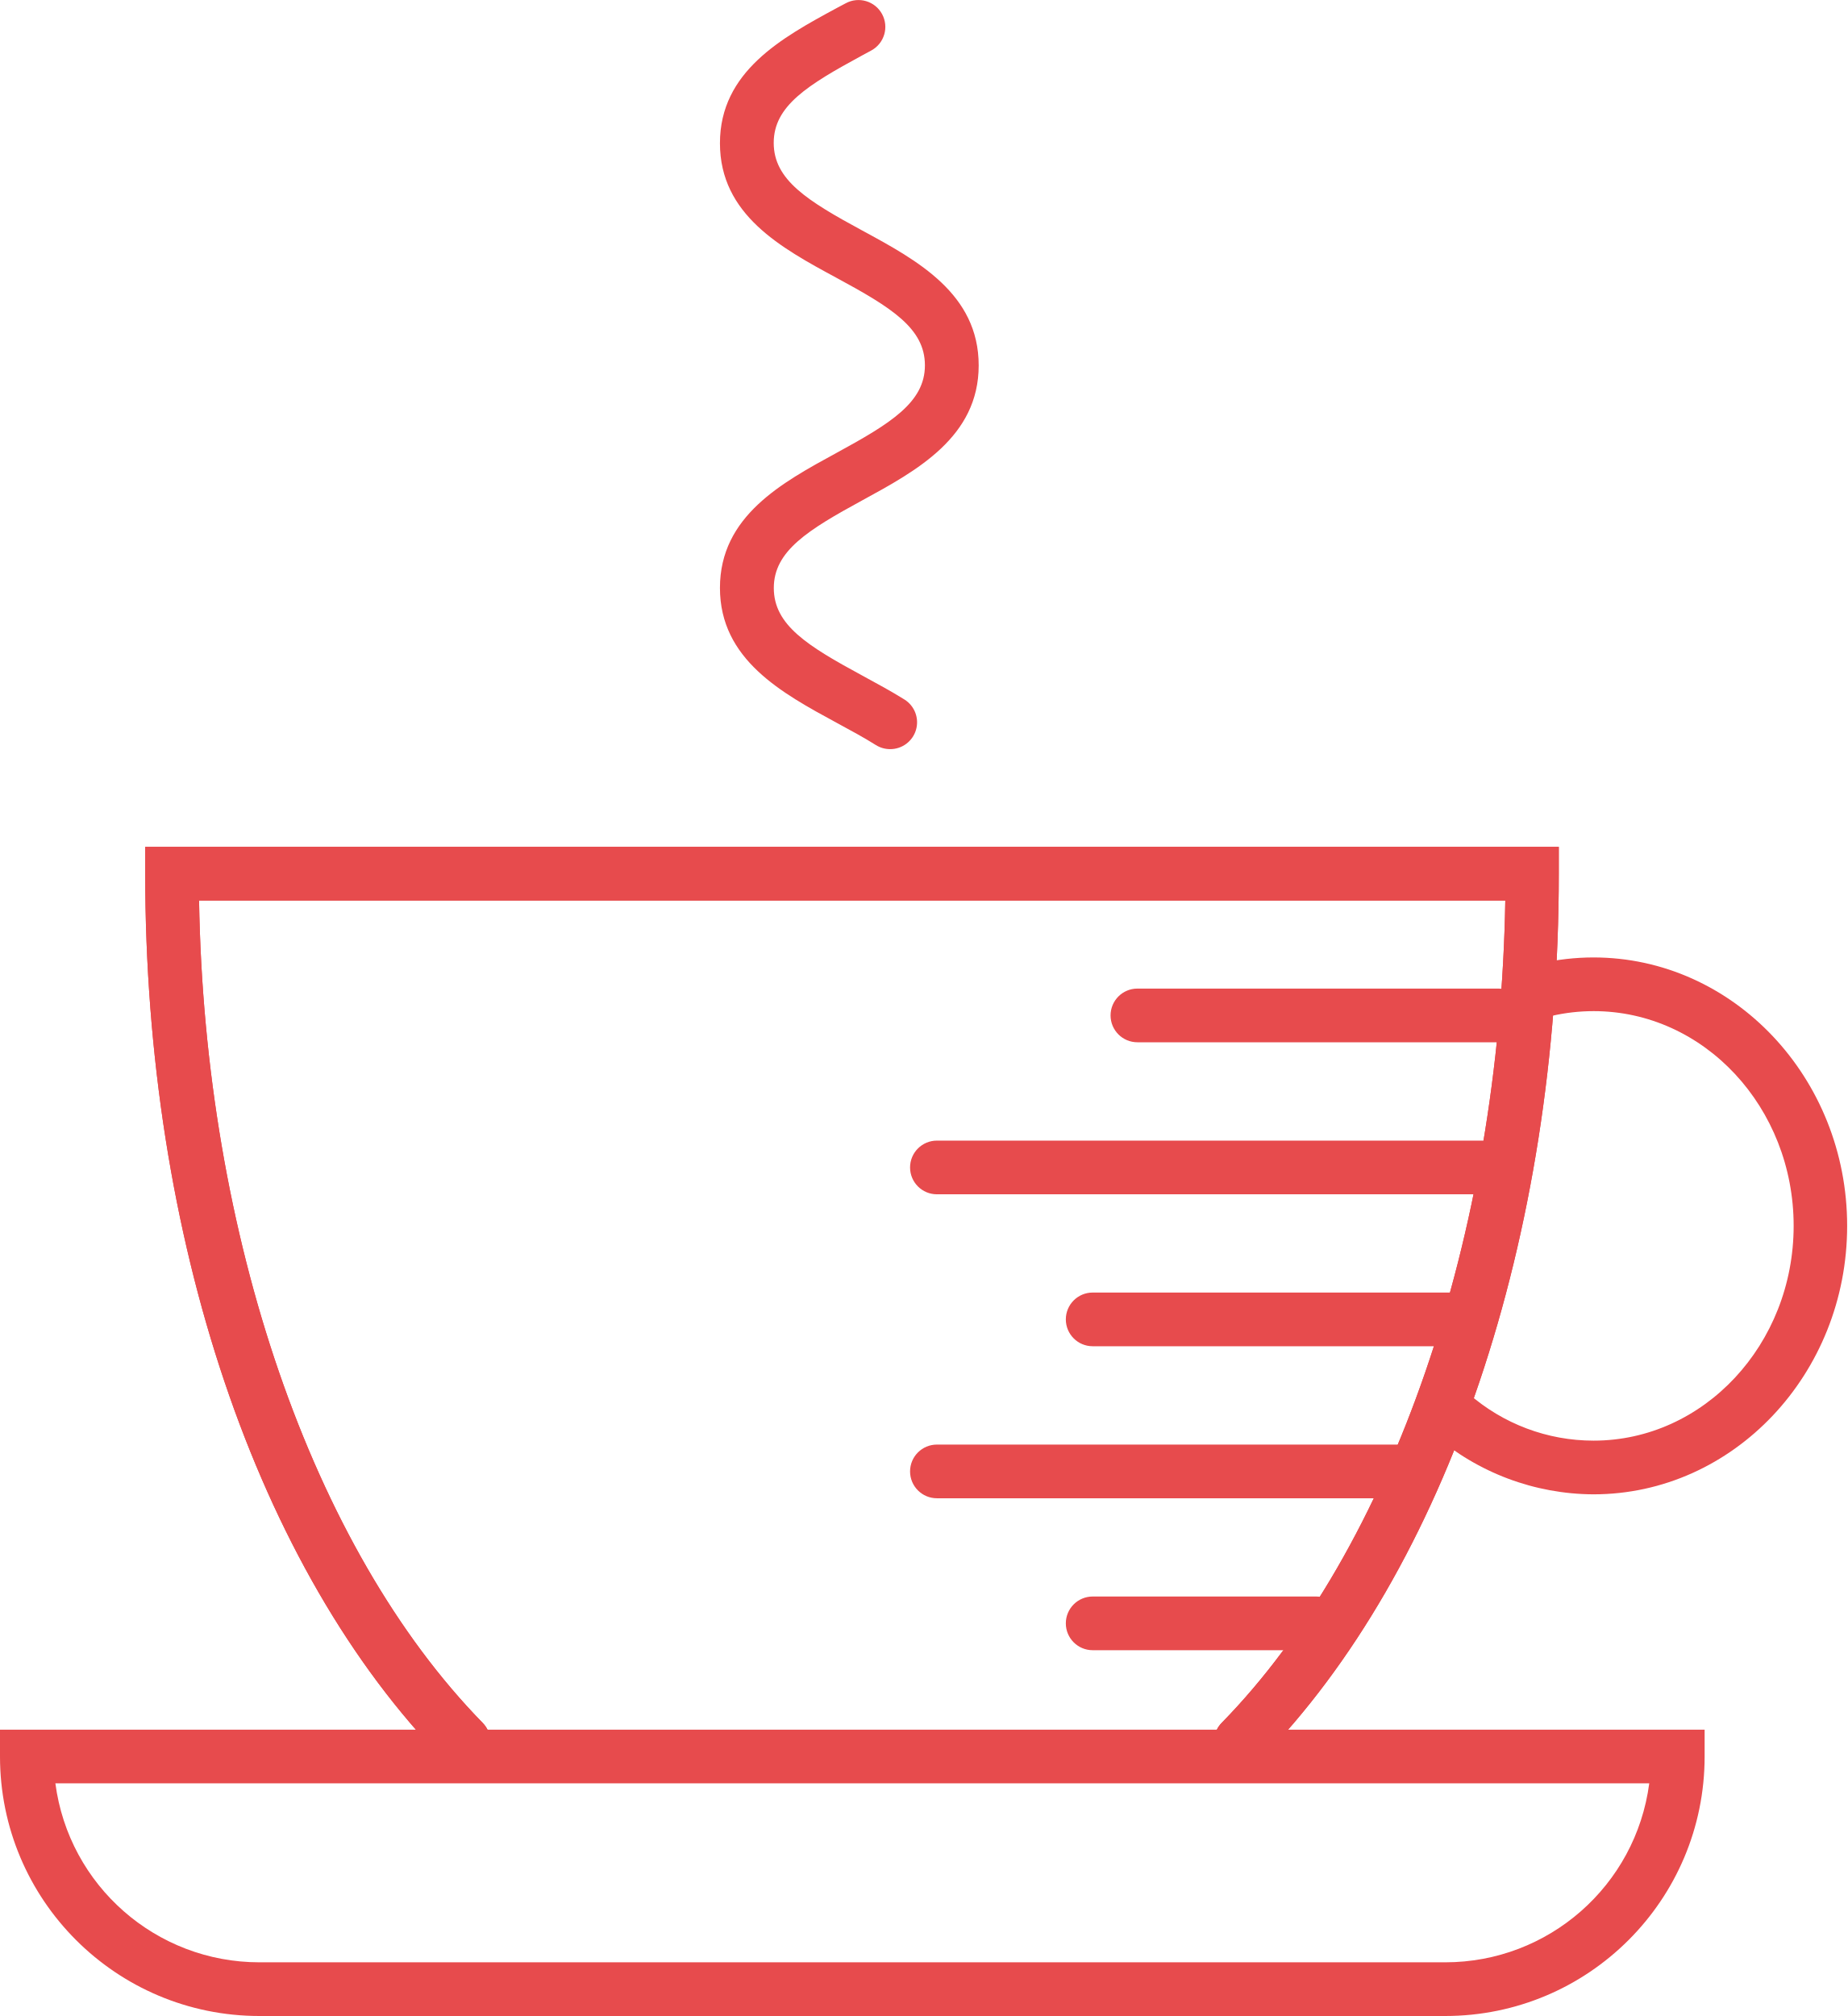
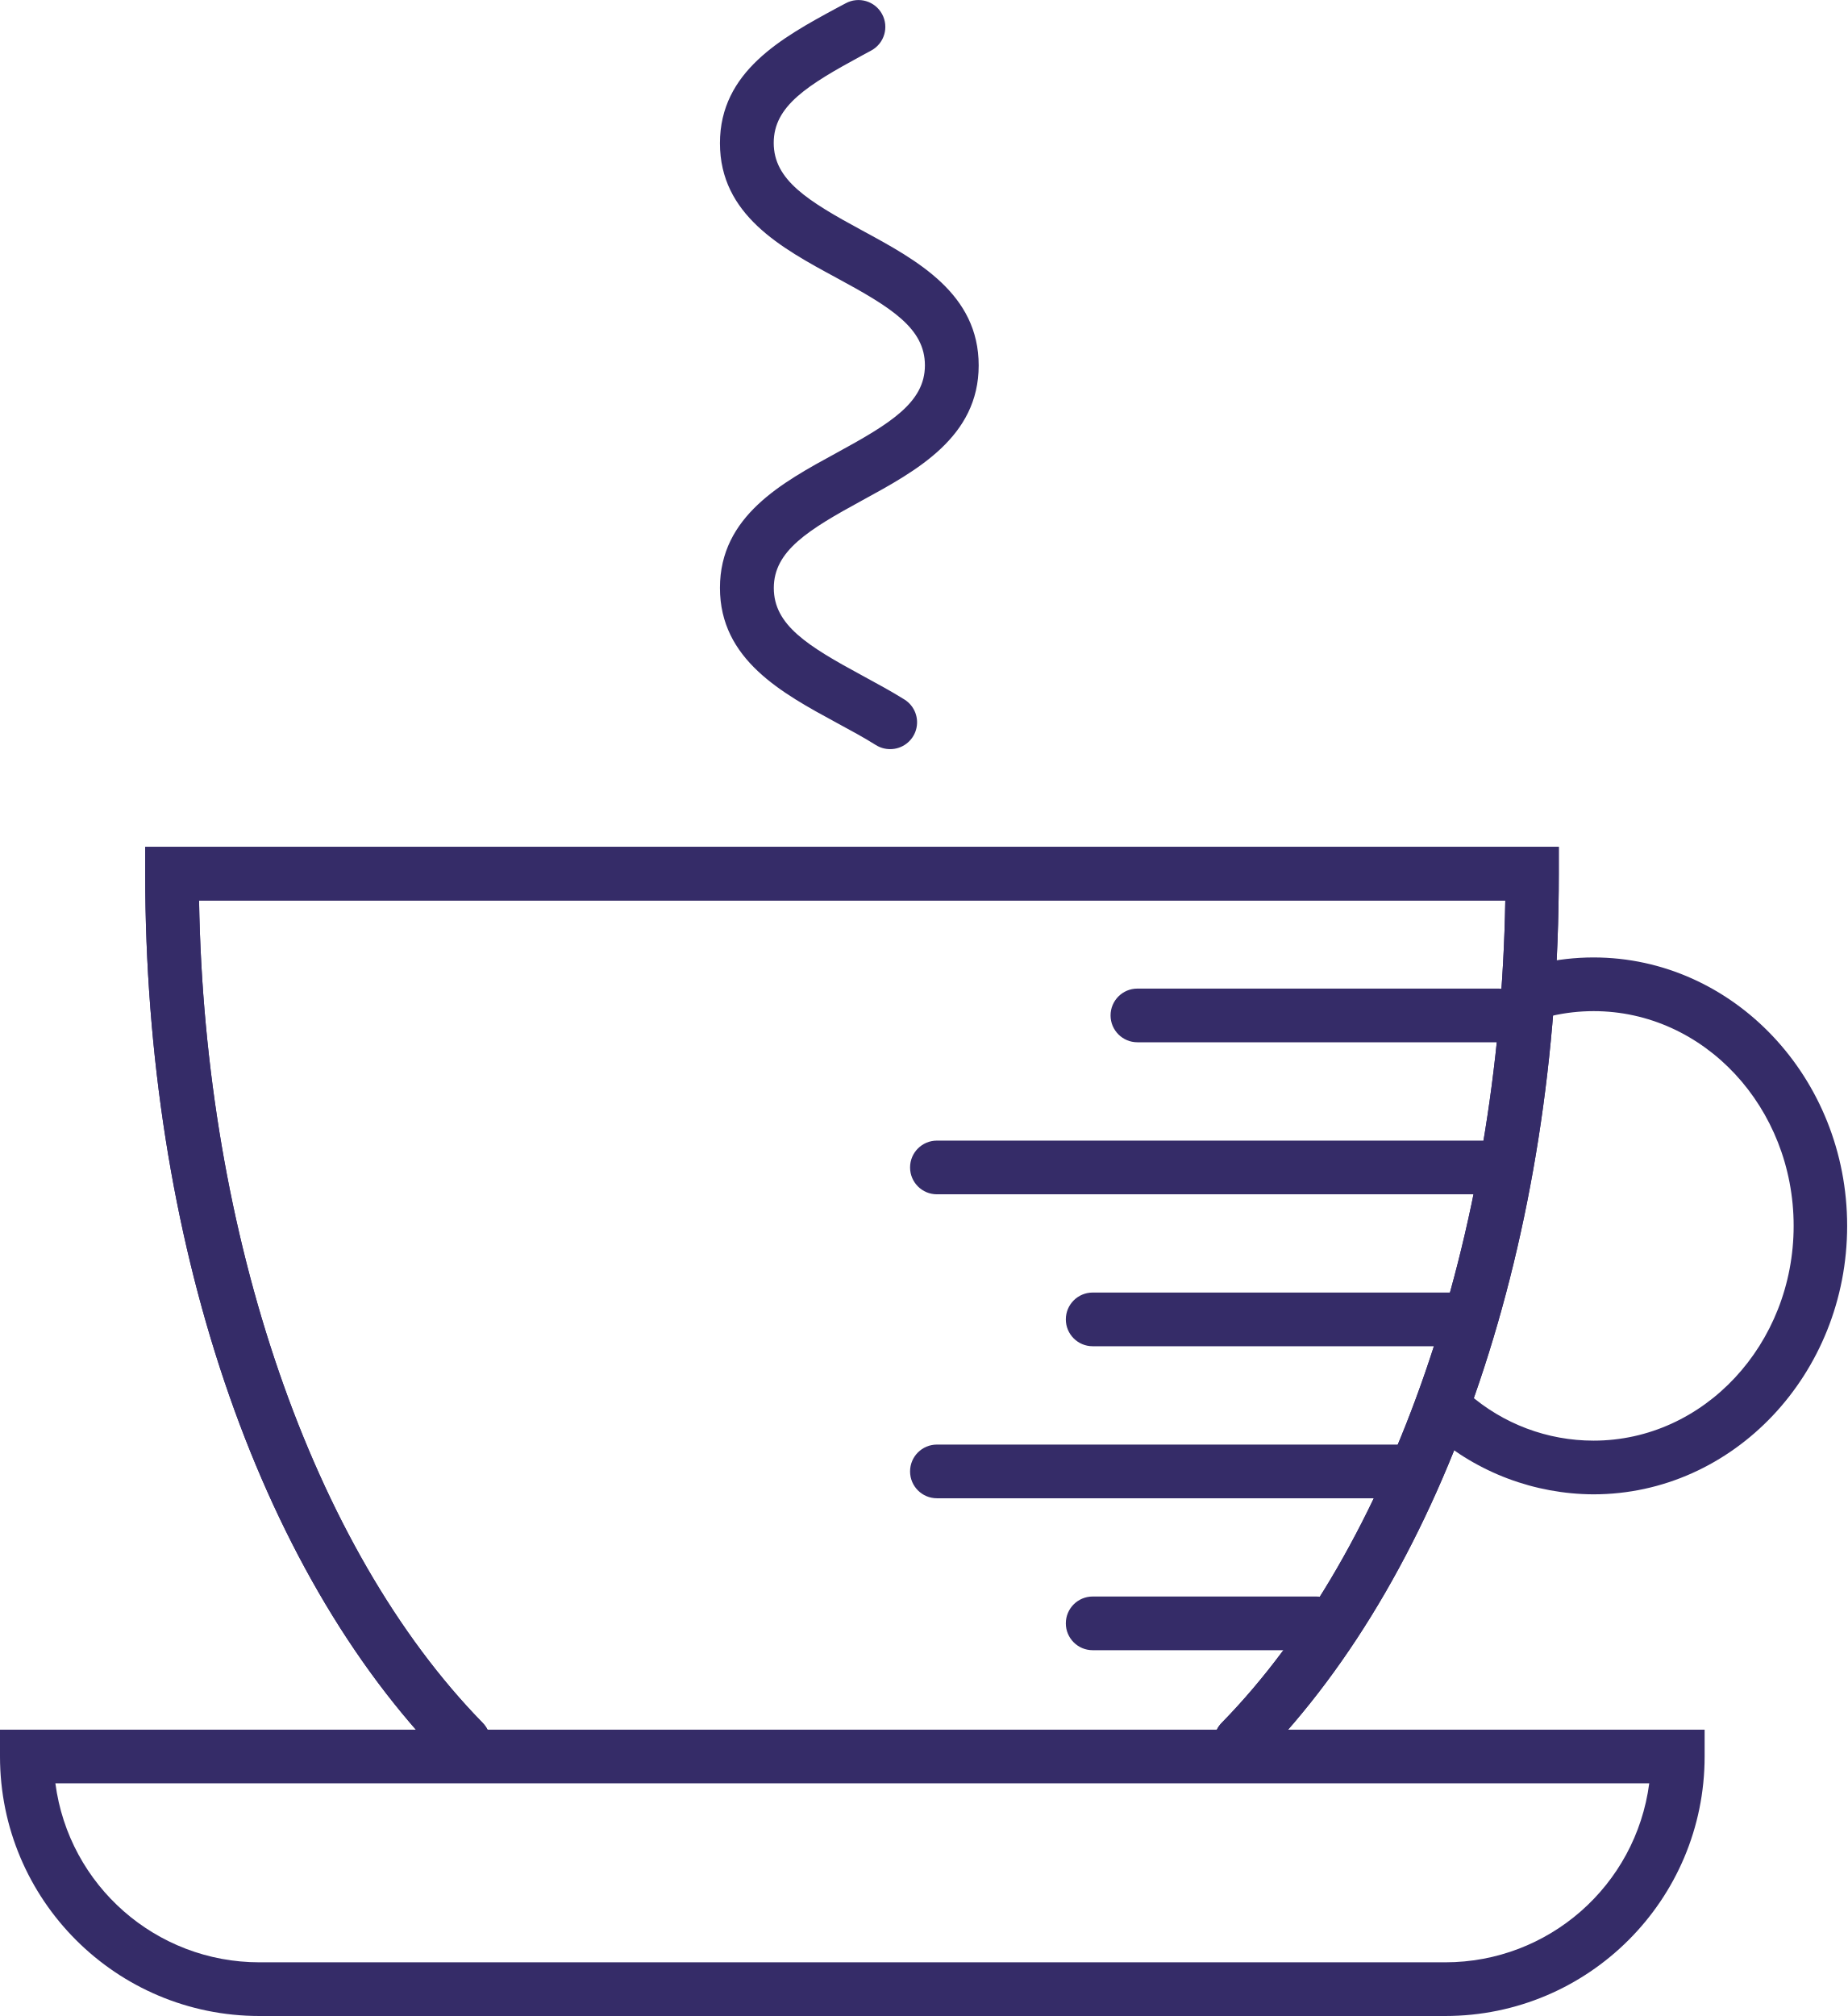
<svg xmlns="http://www.w3.org/2000/svg" id="Layer_2" data-name="Layer 2" viewBox="0 0 206.47 225.3">
  <defs>
-     <style>.cls-1{fill:#e74b4d;}</style>
+     <style>.cls-1{fill:#352c68;}</style>
  </defs>
  <path class="cls-1" d="M161.53,225.3H29a29,29,0,0,1-29-29v-3H190.53v3A29,29,0,0,1,161.53,225.3ZM6.19,199.3A23,23,0,0,0,29,219.3H161.53a23,23,0,0,0,22.81-20H6.19Z" />
  <path class="cls-1" d="M138.69,197.64a3,3,0,0,1-2.14-5.1c19.06-19.47,31.08-54.48,31.7-91.9h-146c0.61,37.42,12.64,72.43,31.7,91.9a3,3,0,0,1-4.29,4.2c-20.94-21.39-33.43-58.44-33.43-99.1v-3h158v3c0,40.66-12.5,77.71-33.43,99.1A3,3,0,0,1,138.69,197.64Z" />
  <path class="cls-1" d="M138.69,197.64a3,3,0,0,1-2.14-5.1c19.06-19.47,31.08-54.48,31.7-91.9h-146c0.61,37.42,12.64,72.43,31.7,91.9a3,3,0,0,1-4.29,4.2c-20.94-21.39-33.43-58.44-33.43-99.1v-3h158v3c0,40.66-12.5,77.71-33.43,99.1A3,3,0,0,1,138.69,197.64Z" />
  <path class="cls-1" d="M178.1,167a27.48,27.48,0,0,1-17.89-6.72,3,3,0,1,1,3.91-4.55,21.19,21.19,0,0,0,14,5.27c12.33,0,22.36-10.77,22.36-24s-10-24-22.36-24a21.07,21.07,0,0,0-4.68.53,3,3,0,0,1-1.34-5.85,27.08,27.08,0,0,1,6-.68c15.64,0,28.36,13.46,28.36,30S193.74,167,178.1,167Z" />
  <path class="cls-1" d="M99.48,83.72a3,3,0,0,1-1.59-.46c-1.35-.85-2.82-1.64-4.37-2.48C87.4,77.46,80.47,73.71,80.47,65.7s6.93-11.76,13-15.07,9.91-5.66,9.91-9.8-3.74-6.46-9.9-9.79S80.47,24,80.47,16,87.4,4.21,93.52.9l1-.53a3,3,0,0,1,2.87,5.27l-1,.54c-6.16,3.34-9.91,5.66-9.91,9.79s3.74,6.46,9.91,9.8,13,7.07,13,15.07-6.93,11.76-13,15.07-9.9,5.66-9.9,9.8,3.74,6.46,9.91,9.8c1.56,0.85,3.18,1.72,4.7,2.67A3,3,0,0,1,99.48,83.72Z" />
  <path class="cls-1" d="M167.47,133.47H104.72a3,3,0,0,1,0-6h62.75A3,3,0,0,1,167.47,133.47Z" />
  <path class="cls-1" d="M157.13,167.44H104.72a3,3,0,0,1,0-6h52.41A3,3,0,0,1,157.13,167.44Z" />
  <path class="cls-1" d="M162.47,150.45H122.13a3,3,0,0,1,0-6h40.34A3,3,0,0,1,162.47,150.45Z" />
  <path class="cls-1" d="M167.47,116.48H127.13a3,3,0,1,1,0-6h40.34A3,3,0,0,1,167.47,116.48Z" />
  <path class="cls-1" d="M147.13,184.42h-25a3,3,0,0,1,0-6h25A3,3,0,0,1,147.13,184.42Z" />
</svg>
